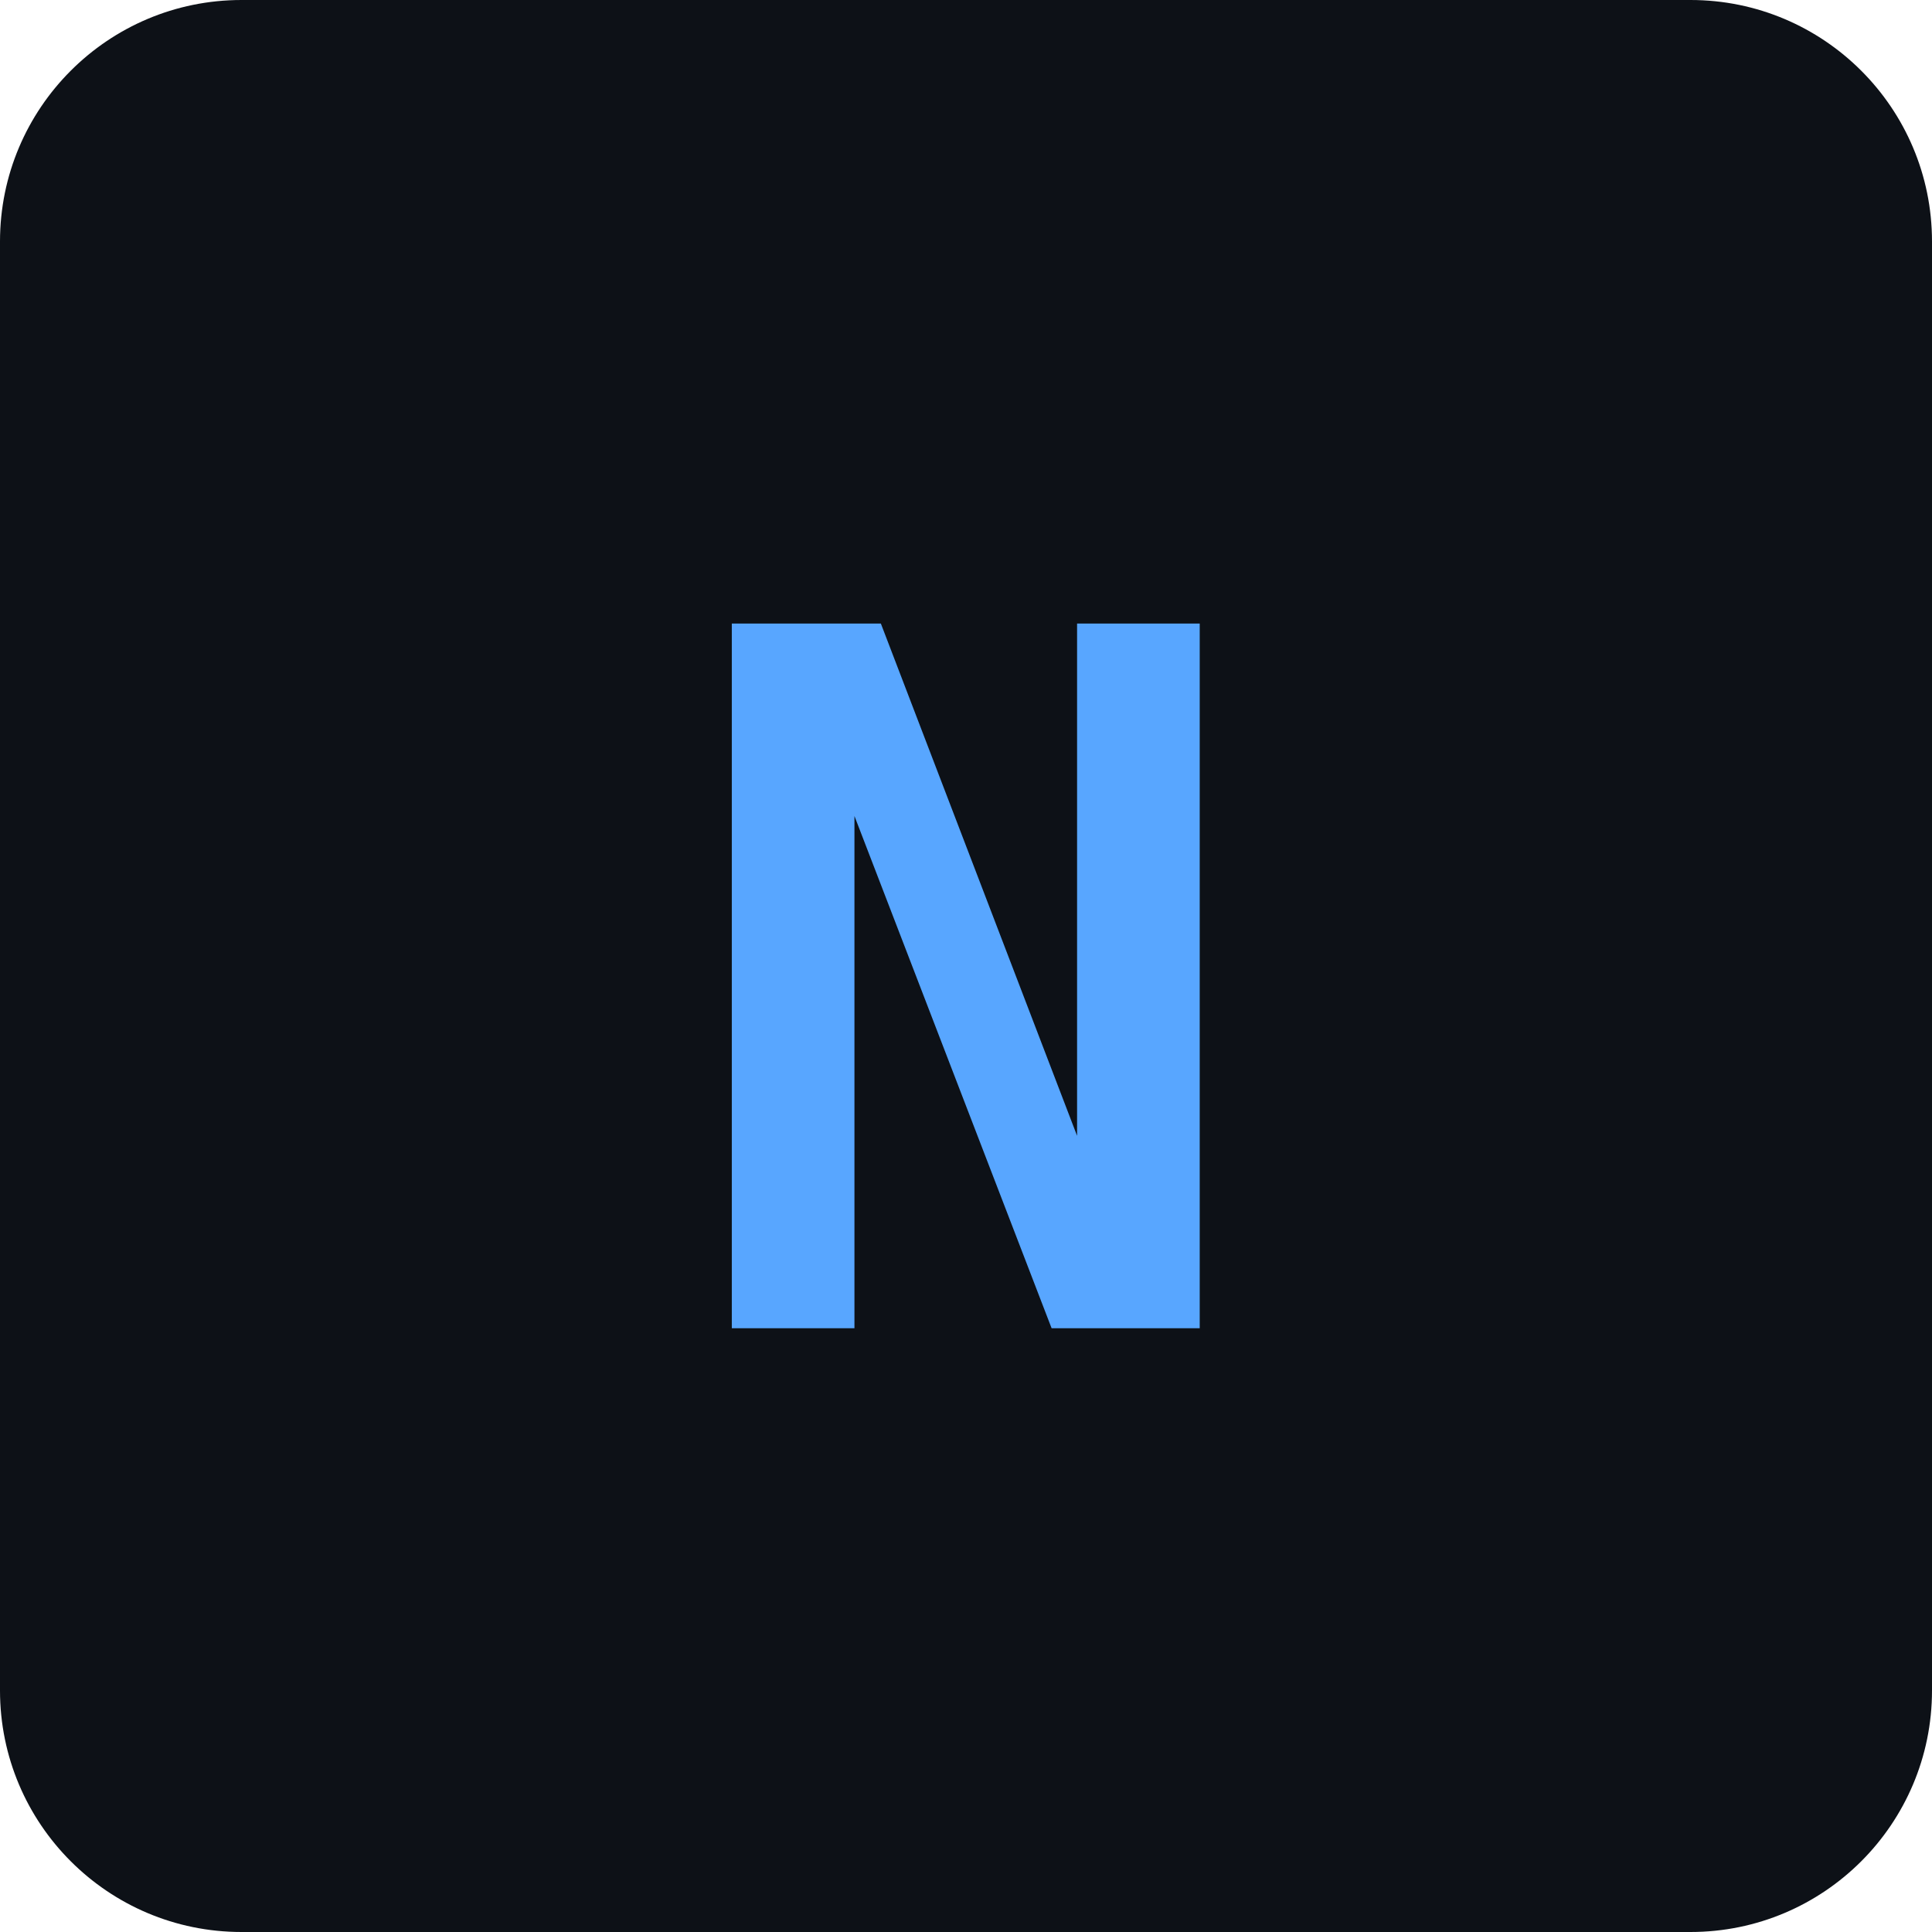
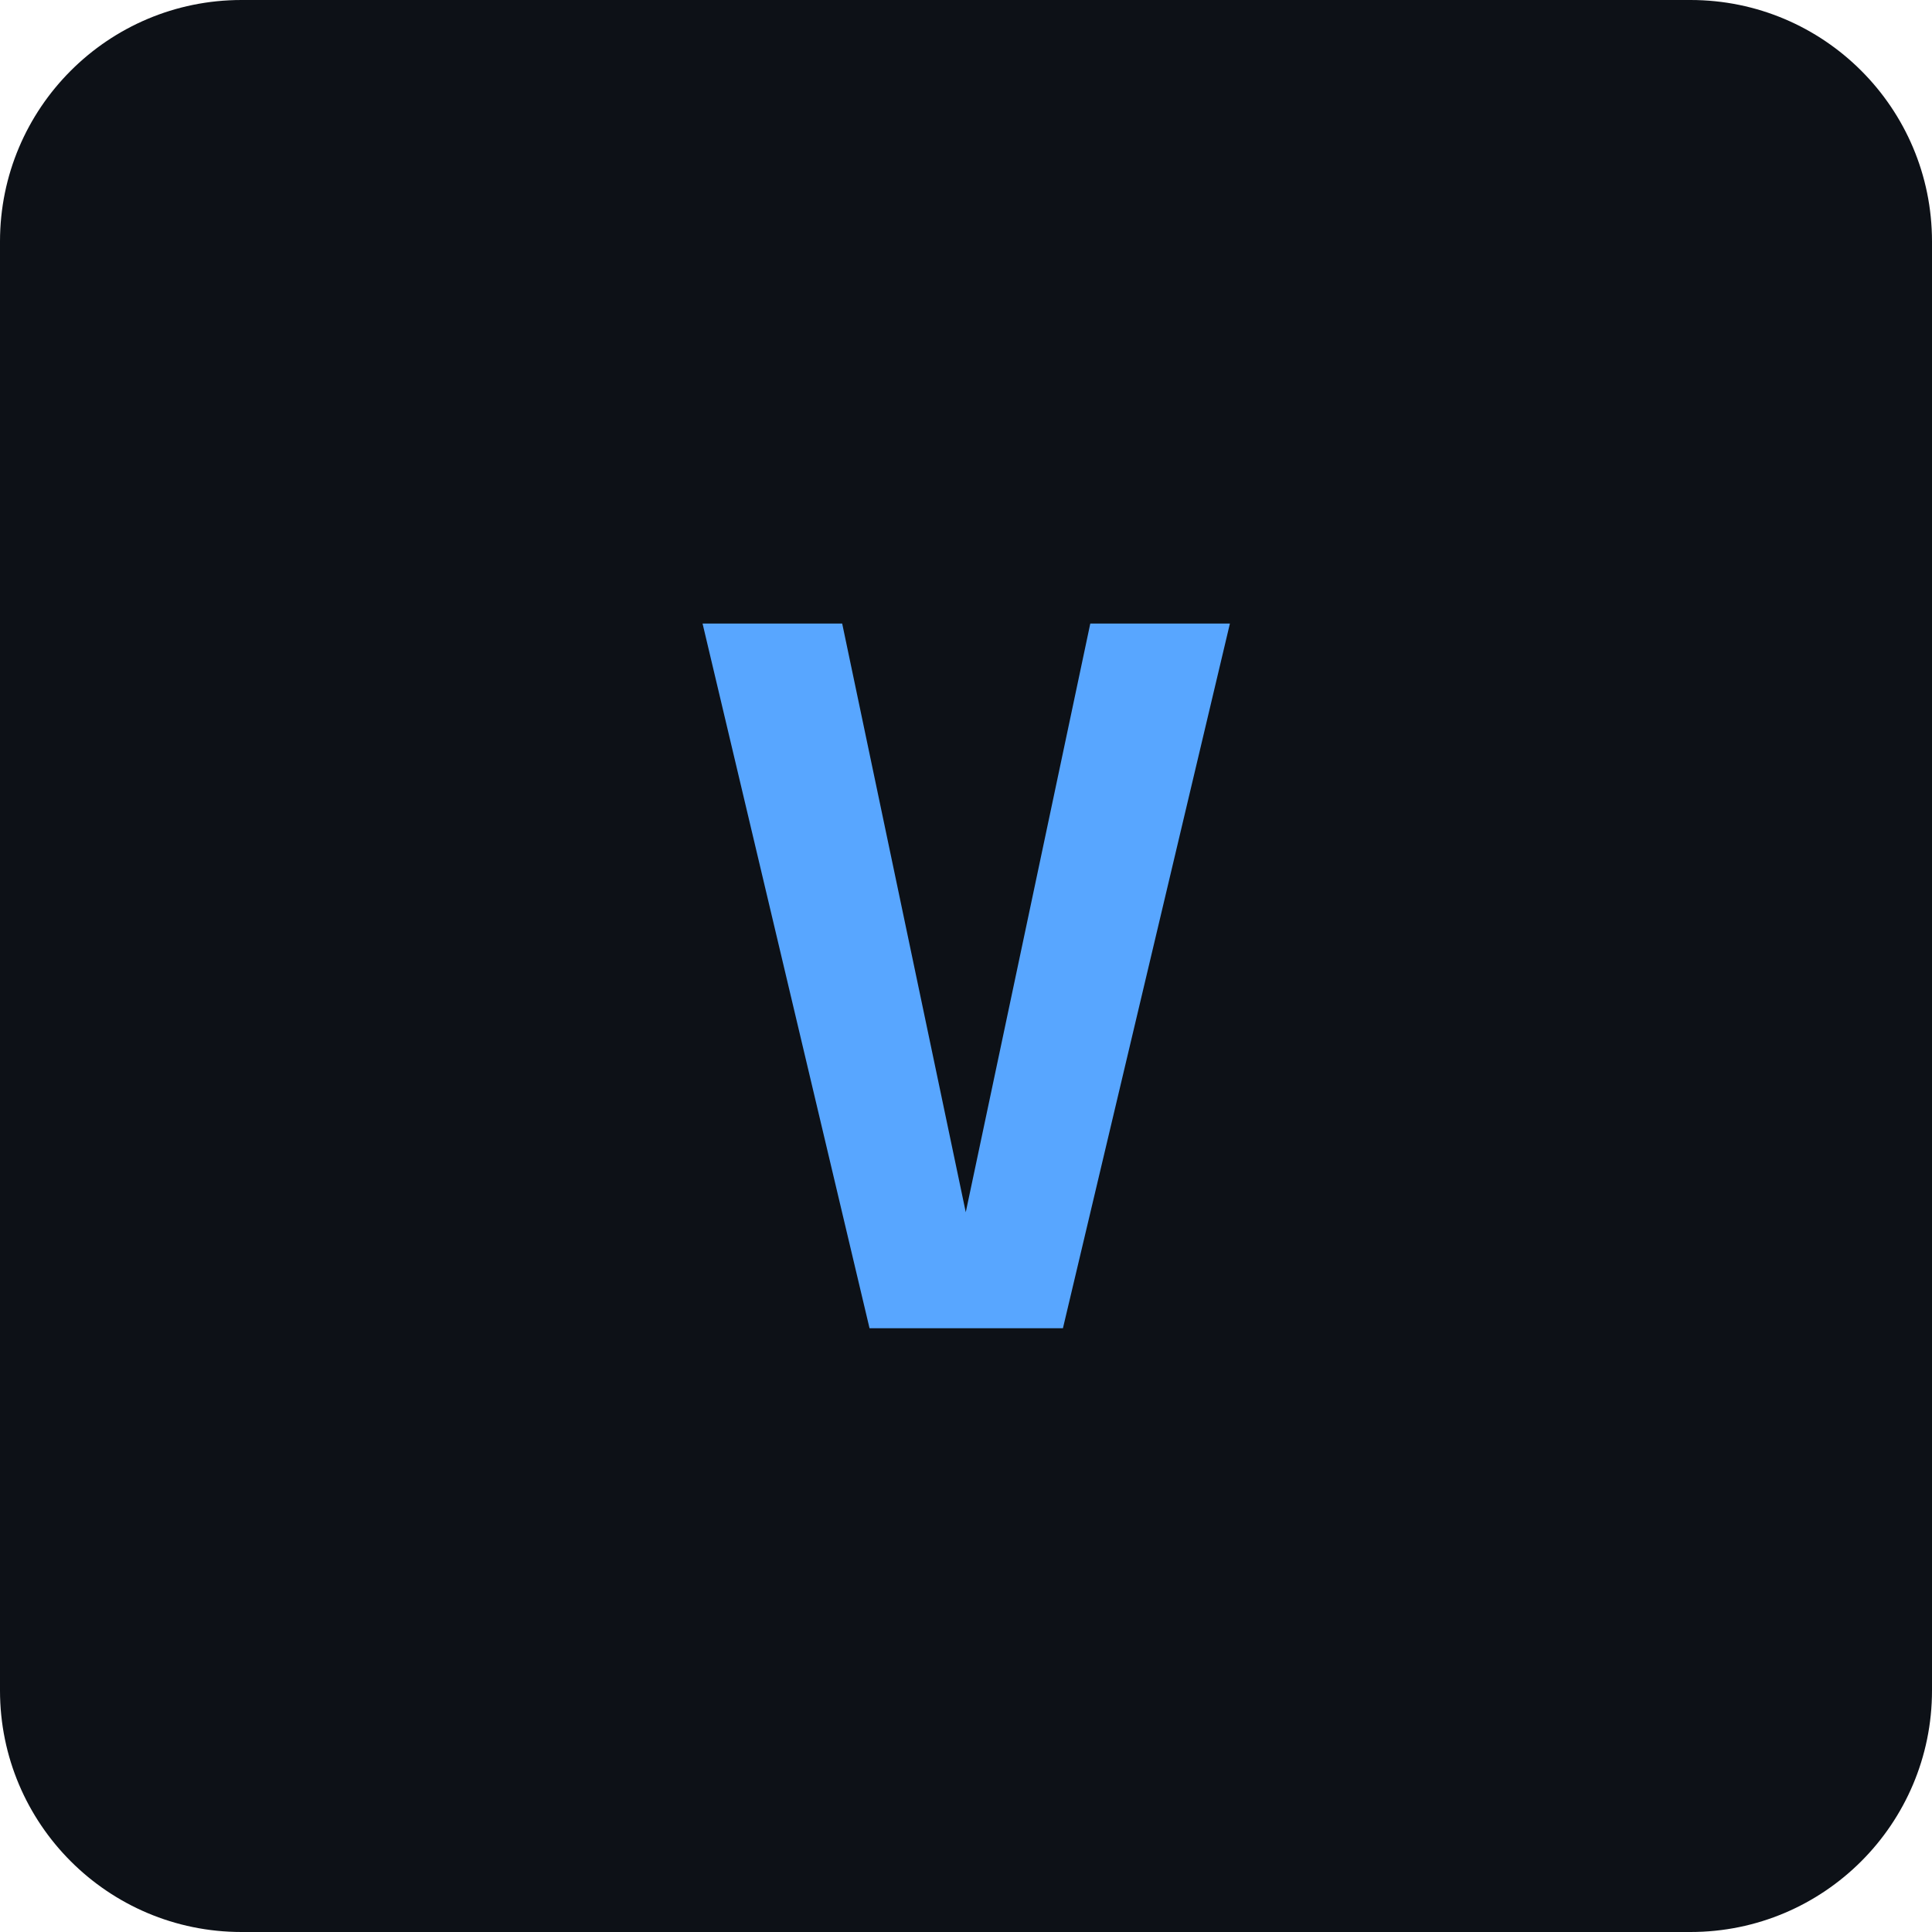
<svg xmlns="http://www.w3.org/2000/svg" viewBox="0 0 32 32">
  <rect width="32" height="32" rx="4" fill="#0d1117" />
-   <text x="16" y="22" text-anchor="middle" font-family="Consolas,monospace" font-size="16" font-weight="bold" fill="#58a6ff">N</text>
+   <text x="16" y="22" text-anchor="middle" font-family="Consolas,monospace" font-size="16" font-weight="bold" fill="#58a6ff">V</text>
</svg>
